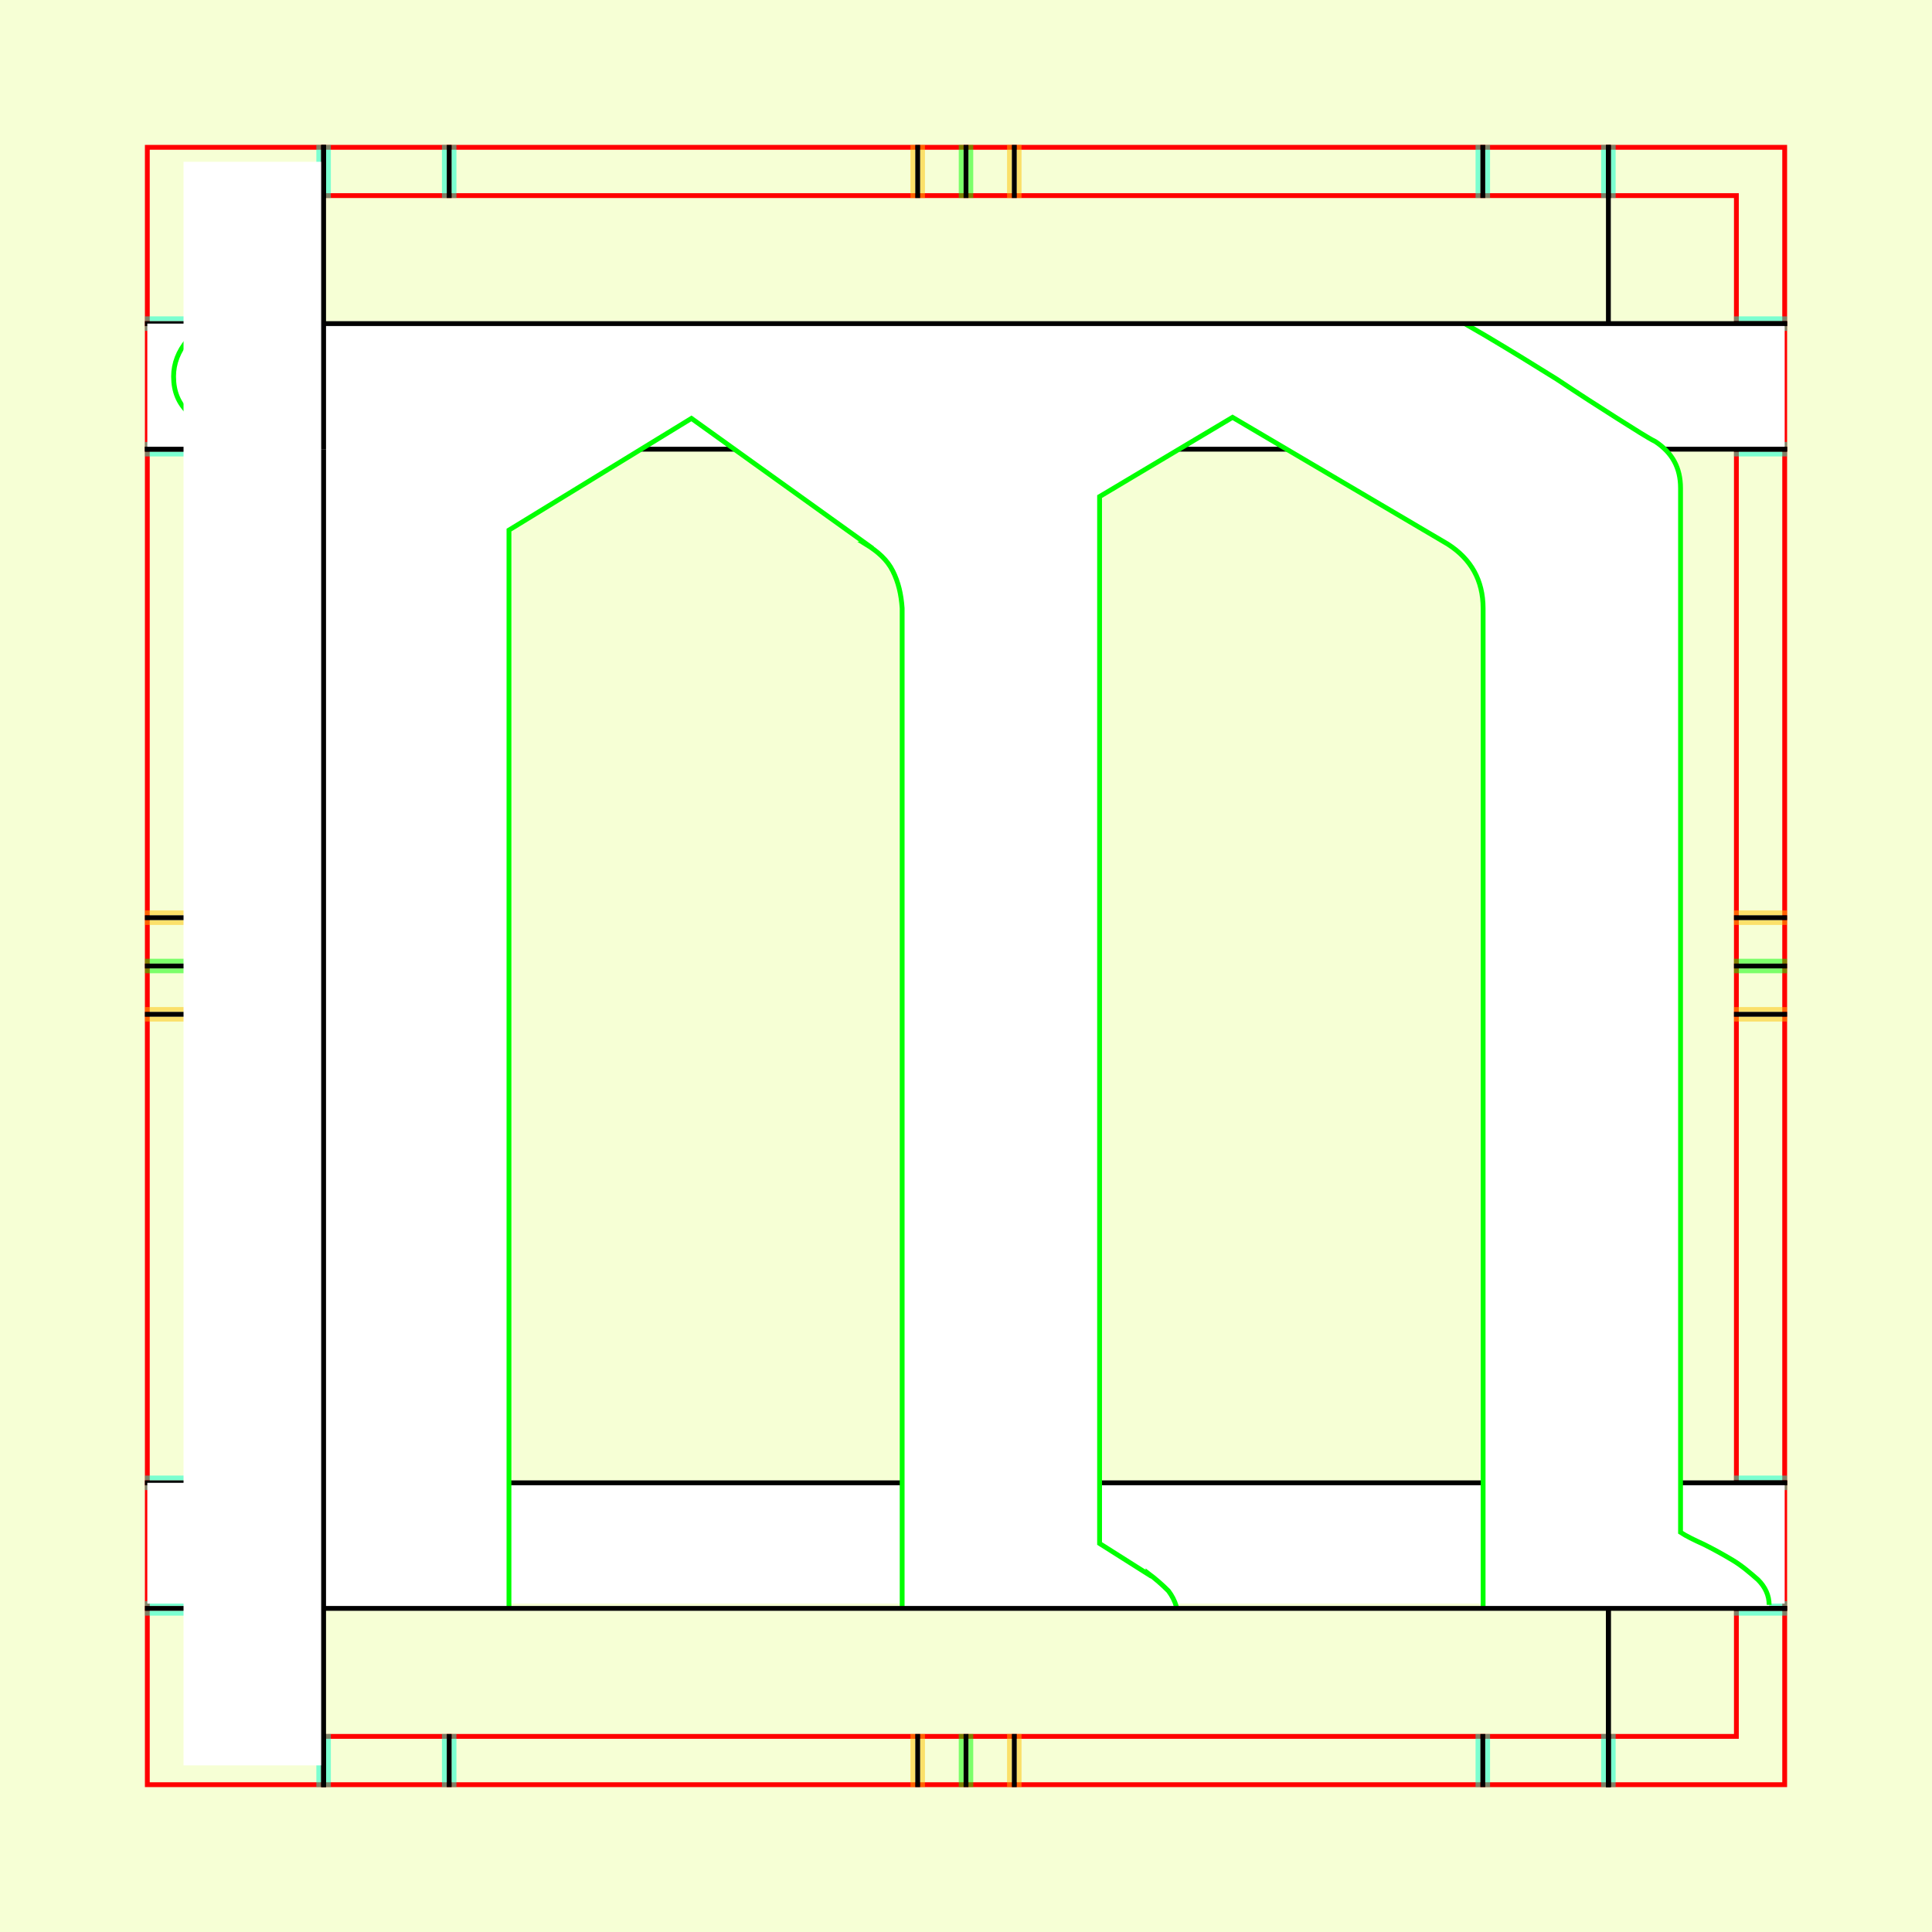
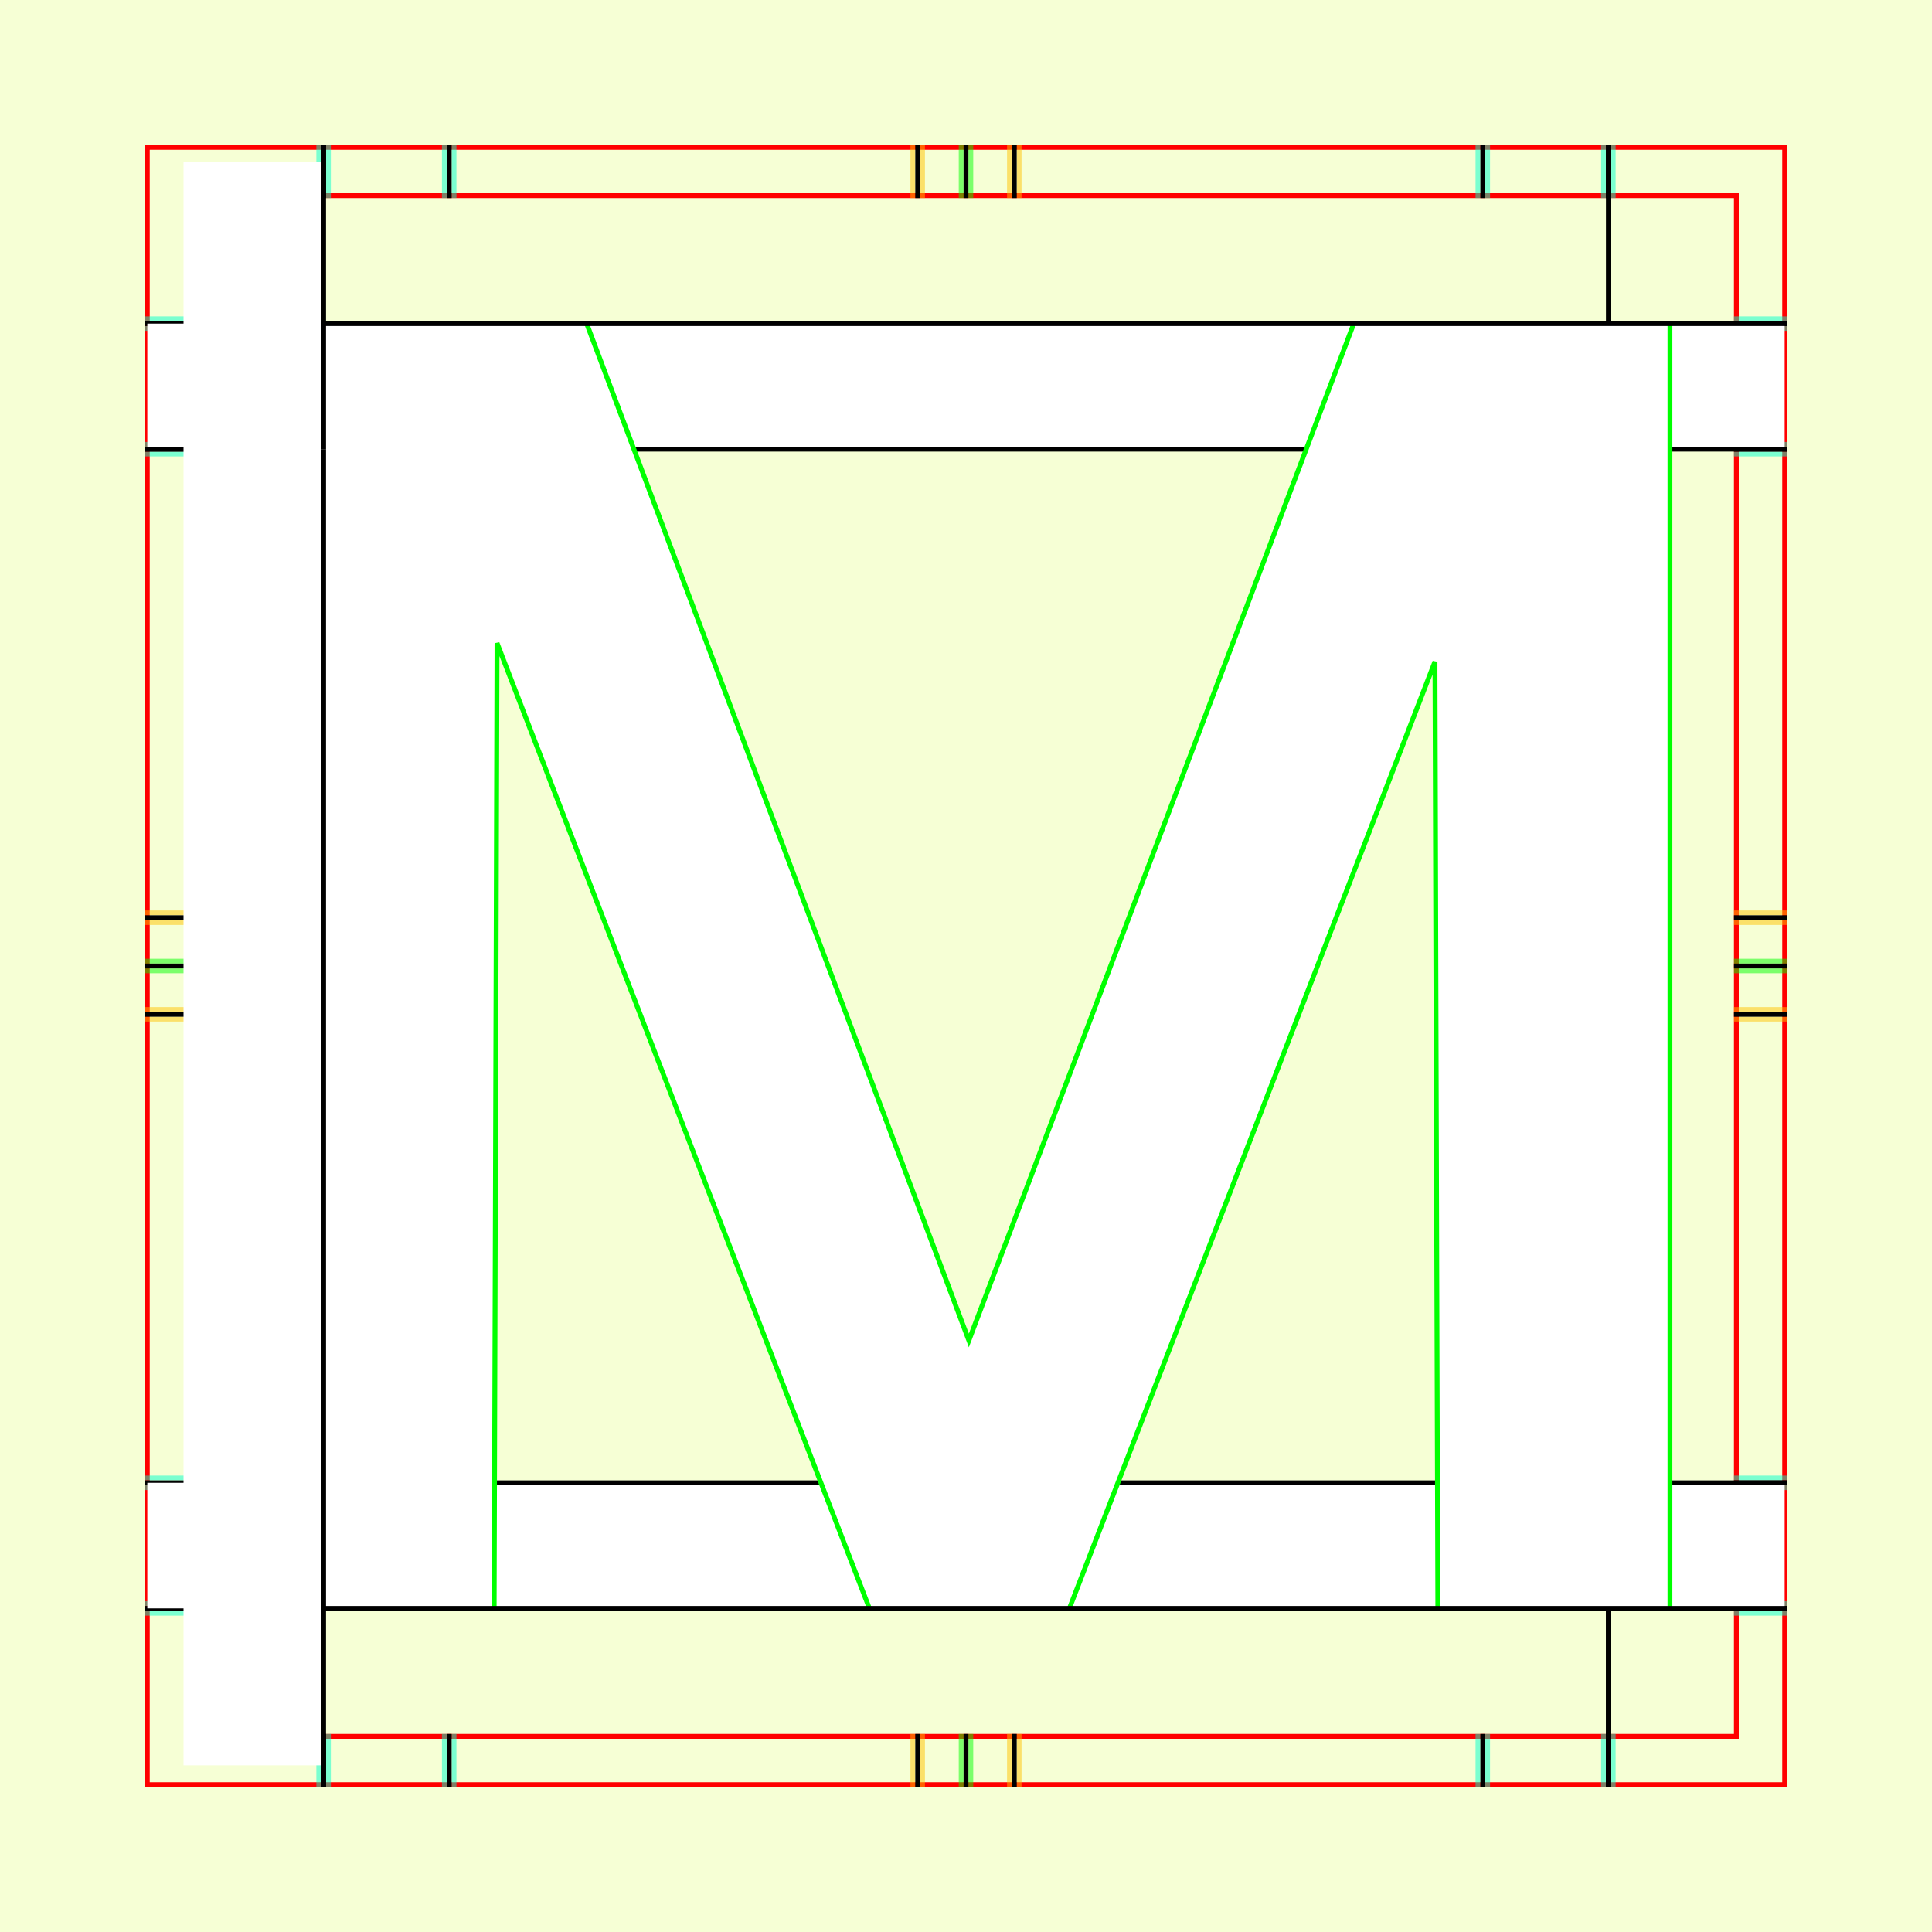
<svg xmlns="http://www.w3.org/2000/svg" style="display:inline" version="1.1" id="svg2902" height="400" width="400">
  <defs id="defs2904">
    <clipPath clipPathUnits="userSpaceOnUse" id="clipPath5174">
      <path id="path5176" style="opacity:0.5;fill:#00ff00;stroke:#00ff00;stroke-width:1px;stroke-linecap:square;display:inline" d="m 436.27,600.114 -232.095,134 -169.5,-293.583 232.095,-134 z" />
    </clipPath>
    <clipPath clipPathUnits="userSpaceOnUse" id="clipPath5174-5">
      <path id="path5176-9" style="opacity:0.5;fill:#00ff00;stroke:#00ff00;stroke-width:1px;stroke-linecap:square;display:inline" d="m 436.27,600.114 -232.095,134 -169.5,-293.583 232.095,-134 z" />
    </clipPath>
    <clipPath clipPathUnits="userSpaceOnUse" id="clipPath3238">
      <path d="m 461.27,643.416 -232.095,134 -169.5,-293.583 232.095,-134 z" style="opacity:0.5;fill:#00ff00;stroke:#00ff00;stroke-width:1px;stroke-linecap:square;display:inline" id="path3240" />
    </clipPath>
  </defs>
  <g id="bg">
    <path style="fill:#f6ffd5" d="M 400,0 400,400 0,400 0,0 z" id="bgrect" />
  </g>
  
tmp/TMP.change:<g id="XX_referenz" style="display:inline">
    <path id="innerframe" style="fill:none;stroke:#ff0000;stroke-width:1" d="m 40.5,40.5 319,0 0,319 -319,0 0,-319 z" />
    <path id="outerframe" style="fill:none;stroke:#ff0000;stroke-width:1" d="m 30.5,30.5 339,0 0,339 -339,0 0,-339 z" />
    <path style="opacity:0.5;fill:none;stroke:#ffc200;stroke-width:1px;stroke-linecap:square" d="m 189,30.5 0,10" id="ref-S-top-1" />
    <path style="opacity:0.5;fill:none;stroke:#ffc200;stroke-width:1px;stroke-linecap:square" d="m 191,30.5 0,10" id="ref-S-top-2" />
    <path style="opacity:0.5;fill:none;stroke:#ffc200;stroke-width:1px;stroke-linecap:square" d="m 209,30.5 0,10" id="ref-S-top-3" />
    <path style="opacity:0.5;fill:none;stroke:#ffc200;stroke-width:1px;stroke-linecap:square" d="m 211,30.5 0,10" id="ref-S-top-4" />
    <path style="opacity:0.5;fill:none;stroke:#00ff00;stroke-width:1px;stroke-linecap:square" d="m 199,30.5 0,10" id="ref-I-top-1" />
    <path style="opacity:0.5;fill:none;stroke:#00ff00;stroke-width:1px;stroke-linecap:square" d="m 201,30.5 0,10" id="ref-I-top-2" />
    <path style="opacity:0.5;fill:none;stroke:#00ffcc;stroke-width:1px;stroke-linecap:square" d="m 66,30.5 0,10" id="ref-C-top-1" />
    <path style="opacity:0.5;fill:none;stroke:#00ffcc;stroke-width:1px;stroke-linecap:square" d="m 68,30.5 0,10" id="ref-C-top-2" />
    <path style="opacity:0.5;fill:none;stroke:#00ffcc;stroke-width:1px;stroke-linecap:square" d="m 92,30.5 0,10" id="ref-C-top-3" />
    <path style="opacity:0.5;fill:none;stroke:#00ffcc;stroke-width:1px;stroke-linecap:square" d="m 94,30.5 0,10" id="ref-C-top-4" />
    <path style="opacity:0.5;fill:none;stroke:#00ffcc;stroke-width:1px;stroke-linecap:square" d="m 306,30.5 0,10" id="ref-C-top-5" />
    <path style="opacity:0.5;fill:none;stroke:#00ffcc;stroke-width:1px;stroke-linecap:square" d="m 308,30.5 0,10" id="ref-C-top-6" />
    <path style="opacity:0.5;fill:none;stroke:#00ffcc;stroke-width:1px;stroke-linecap:square" d="m 332,30.5 0,10" id="ref-C-top-7" />
    <path style="opacity:0.5;fill:none;stroke:#00ffcc;stroke-width:1px;stroke-linecap:square" d="m 334,30.5 0,10" id="ref-C-top-8" />
    <path style="opacity:0.5;fill:none;stroke:#ffc200;stroke-width:1px;stroke-linecap:square" d="m 369.5,189 -10,0" id="ref-S-right-1" />
    <path style="opacity:0.5;fill:none;stroke:#ffc200;stroke-width:1px;stroke-linecap:square" d="m 369.5,191 -10,0" id="ref-S-right-2" />
    <path style="opacity:0.5;fill:none;stroke:#ffc200;stroke-width:1px;stroke-linecap:square" d="m 369.5,209 -10,0" id="ref-S-right-3" />
    <path style="opacity:0.5;fill:none;stroke:#ffc200;stroke-width:1px;stroke-linecap:square" d="m 369.5,211 -10,0" id="ref-S-right-4" />
    <path style="opacity:0.5;fill:none;stroke:#00ff00;stroke-width:1px;stroke-linecap:square" d="m 369.5,199 -10,0" id="ref-I-right-1" />
    <path style="opacity:0.5;fill:none;stroke:#00ff00;stroke-width:1px;stroke-linecap:square" d="m 369.5,201 -10,0" id="ref-I-right-2" />
    <path style="opacity:0.5;fill:none;stroke:#00ffcc;stroke-width:1px;stroke-linecap:square" d="m 369.5,66 -10,0" id="ref-C-right-1" />
    <path style="opacity:0.5;fill:none;stroke:#00ffcc;stroke-width:1px;stroke-linecap:square" d="m 369.5,68 -10,0" id="ref-C-right-2" />
    <path style="opacity:0.5;fill:none;stroke:#00ffcc;stroke-width:1px;stroke-linecap:square" d="m 369.5,92 -10,0" id="ref-C-right-3" />
    <path style="opacity:0.5;fill:none;stroke:#00ffcc;stroke-width:1px;stroke-linecap:square" d="m 369.5,94 -10,0" id="ref-C-right-4" />
    <path style="opacity:0.5;fill:none;stroke:#00ffcc;stroke-width:1px;stroke-linecap:square" d="m 369.5,306 -10,0" id="ref-C-right-5" />
    <path style="opacity:0.5;fill:none;stroke:#00ffcc;stroke-width:1px;stroke-linecap:square" d="m 369.5,308 -10,0" id="ref-C-right-6" />
    <path style="opacity:0.5;fill:none;stroke:#00ffcc;stroke-width:1px;stroke-linecap:square" d="m 369.5,332 -10,0" id="ref-C-right-7" />
    <path style="opacity:0.5;fill:none;stroke:#00ffcc;stroke-width:1px;stroke-linecap:square" d="m 369.5,334 -10,0" id="ref-C-right-8" />
    <path style="opacity:0.5;fill:none;stroke:#ffc200;stroke-width:1px;stroke-linecap:square" d="m 189,369.5 0,-10" id="ref-S-bottom-1" />
    <path style="opacity:0.5;fill:none;stroke:#ffc200;stroke-width:1px;stroke-linecap:square" d="m 191,369.5 0,-10" id="ref-S-bottom-2" />
    <path style="opacity:0.5;fill:none;stroke:#ffc200;stroke-width:1px;stroke-linecap:square" d="m 209,369.5 0,-10" id="ref-S-bottom-3" />
    <path style="opacity:0.5;fill:none;stroke:#ffc200;stroke-width:1px;stroke-linecap:square" d="m 211,369.5 0,-10" id="ref-S-bottom-4" />
    <path style="opacity:0.5;fill:none;stroke:#00ff00;stroke-width:1px;stroke-linecap:square" d="m 199,369.5 0,-10" id="ref-I-bottom-1" />
    <path style="opacity:0.5;fill:none;stroke:#00ff00;stroke-width:1px;stroke-linecap:square" d="m 201,369.5 0,-10" id="ref-I-bottom-2" />
    <path style="opacity:0.5;fill:none;stroke:#00ffcc;stroke-width:1px;stroke-linecap:square" d="m 66,369.5 0,-10" id="ref-C-bottom-1" />
    <path style="opacity:0.5;fill:none;stroke:#00ffcc;stroke-width:1px;stroke-linecap:square" d="m 68,369.5 0,-10" id="ref-C-bottom-2" />
    <path style="opacity:0.5;fill:none;stroke:#00ffcc;stroke-width:1px;stroke-linecap:square" d="m 92,369.5 0,-10" id="ref-C-bottom-3" />
    <path style="opacity:0.5;fill:none;stroke:#00ffcc;stroke-width:1px;stroke-linecap:square" d="m 94,369.5 0,-10" id="ref-C-bottom-4" />
    <path style="opacity:0.5;fill:none;stroke:#00ffcc;stroke-width:1px;stroke-linecap:square" d="m 306,369.5 0,-10" id="ref-C-bottom-5" />
    <path style="opacity:0.5;fill:none;stroke:#00ffcc;stroke-width:1px;stroke-linecap:square" d="m 308,369.5 0,-10" id="ref-C-bottom-6" />
    <path style="opacity:0.5;fill:none;stroke:#00ffcc;stroke-width:1px;stroke-linecap:square" d="m 332,369.5 0,-10" id="ref-C-bottom-7" />
    <path style="opacity:0.5;fill:none;stroke:#00ffcc;stroke-width:1px;stroke-linecap:square" d="m 334,369.5 0,-10" id="ref-C-bottom-8" />
    <path style="opacity:0.5;fill:none;stroke:#ffc200;stroke-width:1px;stroke-linecap:square" d="m 30.5,189 10,0" id="ref-S-left-1" />
    <path style="opacity:0.5;fill:none;stroke:#ffc200;stroke-width:1px;stroke-linecap:square" d="m 30.5,191 10,0" id="ref-S-left-2" />
    <path style="opacity:0.5;fill:none;stroke:#ffc200;stroke-width:1px;stroke-linecap:square" d="m 30.5,209 10,0" id="ref-S-left-3" />
    <path style="opacity:0.5;fill:none;stroke:#ffc200;stroke-width:1px;stroke-linecap:square" d="m 30.5,211 10,0" id="ref-S-left-4" />
    <path style="opacity:0.5;fill:none;stroke:#00ff00;stroke-width:1px;stroke-linecap:square" d="m 40.5,199 -10,0" id="ref-I-left-1" />
    <path style="opacity:0.5;fill:none;stroke:#00ff00;stroke-width:1px;stroke-linecap:square" d="m 40.5,201 -10,0" id="ref-I-left-2" />
    <path style="opacity:0.5;fill:none;stroke:#00ffcc;stroke-width:1px;stroke-linecap:square" d="m 30.5,66 10,0" id="ref-C-left-1" />
    <path style="opacity:0.5;fill:none;stroke:#00ffcc;stroke-width:1px;stroke-linecap:square" d="m 30.5,68 10,0" id="ref-C-left-2" />
    <path style="opacity:0.5;fill:none;stroke:#00ffcc;stroke-width:1px;stroke-linecap:square" d="m 30.5,92 10,0" id="ref-C-left-3" />
    <path style="opacity:0.5;fill:none;stroke:#00ffcc;stroke-width:1px;stroke-linecap:square" d="m 30.5,94 10,0" id="ref-C-left-4" />
    <path style="opacity:0.5;fill:none;stroke:#00ffcc;stroke-width:1px;stroke-linecap:square" d="m 30.5,306 10,0" id="ref-C-left-5" />
    <path style="opacity:0.5;fill:none;stroke:#00ffcc;stroke-width:1px;stroke-linecap:square" d="m 30.5,308 10,0" id="ref-C-left-6" />
    <path style="opacity:0.5;fill:none;stroke:#00ffcc;stroke-width:1px;stroke-linecap:square" d="m 30.5,332 10,0" id="ref-C-left-7" />
    <path style="opacity:0.5;fill:none;stroke:#00ffcc;stroke-width:1px;stroke-linecap:square" d="m 30.5,334 10,0" id="ref-C-left-8" />
    <path style="fill:none;stroke:#000000;stroke-width:1px;stroke-linecap:square" d="m 190,30.5 0,10" id="S-top-1" />
    <path style="fill:none;stroke:#000000;stroke-width:1px;stroke-linecap:square" d="m 210,30.5 0,10" id="S-top-2" />
    <path style="fill:none;stroke:#000000;stroke-width:1px;stroke-linecap:square" d="m 369.5,190 -10,0" id="S-right-1" />
    <path style="fill:none;stroke:#000000;stroke-width:1px;stroke-linecap:square" d="m 369.5,210 -10,0" id="S-right-2" />
    <path style="fill:none;stroke:#000000;stroke-width:1px;stroke-linecap:square" d="m 190,369.5 0,-10" id="S-bottom-1" />
    <path style="fill:none;stroke:#000000;stroke-width:1px;stroke-linecap:square" d="m 210,369.5 0,-10" id="S-bottom-2" />
    <path style="fill:none;stroke:#000000;stroke-width:1px;stroke-linecap:square" d="m 30.5,190 10,0" id="S-left-1" />
    <path style="fill:none;stroke:#000000;stroke-width:1px;stroke-linecap:square" d="m 30.5,210 10,0" id="S-left-2" />
    <path style="fill:none;stroke:#000000;stroke-width:1px;stroke-linecap:square" d="m 200,30.5 0,10" id="I-top-1" />
    <path style="fill:none;stroke:#000000;stroke-width:1px;stroke-linecap:square" d="m 369.5,200 -10,0" id="I-right-1" />
    <path style="fill:none;stroke:#000000;stroke-width:1px;stroke-linecap:square" d="m 200,369.5 0,-10" id="I-bottom-1" />
    <path style="fill:none;stroke:#000000;stroke-width:1px;stroke-linecap:square" d="m 40.5,200 -10,0" id="I-left-1" />
    <path style="fill:none;stroke:#000000;stroke-width:1px;stroke-linecap:square" d="m 67,30.5 0,10" id="C-top-1" />
    <path style="fill:none;stroke:#000000;stroke-width:1px;stroke-linecap:square" d="m 93,30.5 0,10" id="C-top-2" />
    <path style="fill:none;stroke:#000000;stroke-width:1px;stroke-linecap:square" d="m 307,30.5 0,10" id="C-top-3" />
    <path style="fill:none;stroke:#000000;stroke-width:1px;stroke-linecap:square" d="m 333,30.5 0,10" id="C-top-4" />
    <path style="fill:none;stroke:#000000;stroke-width:1px;stroke-linecap:square" d="m 369.5,67 -10,0" id="C-right-1" />
    <path style="fill:none;stroke:#000000;stroke-width:1px;stroke-linecap:square" d="m 369.5,93 -10,0" id="C-right-2" />
    <path style="fill:none;stroke:#000000;stroke-width:1px;stroke-linecap:square" d="m 369.5,307 -10,0" id="C-right-3" />
    <path style="fill:none;stroke:#000000;stroke-width:1px;stroke-linecap:square" d="m 369.5,333 -10,0" id="C-right-4" />
    <path style="fill:none;stroke:#000000;stroke-width:1px;stroke-linecap:square" d="m 67,369.5 0,-10" id="C-bottom-1" />
    <path style="fill:none;stroke:#000000;stroke-width:1px;stroke-linecap:square" d="m 93,369.5 0,-10" id="C-bottom-2" />
    <path style="fill:none;stroke:#000000;stroke-width:1px;stroke-linecap:square" d="m 307,369.5 0,-10" id="C-bottom-3" />
    <path style="fill:none;stroke:#000000;stroke-width:1px;stroke-linecap:square" d="m 333,369.5 0,-10" id="C-bottom-4" />
    <path style="fill:none;stroke:#000000;stroke-width:1px;stroke-linecap:square" d="m 30.5,67 10,0" id="C-left-1" />
    <path style="fill:none;stroke:#000000;stroke-width:1px;stroke-linecap:square" d="m 30.5,93 10,0" id="C-left-2" />
    <path style="fill:none;stroke:#000000;stroke-width:1px;stroke-linecap:square" d="m 30.5,307 10,0" id="C-left-3" />
    <path style="fill:none;stroke:#000000;stroke-width:1px;stroke-linecap:square" d="m 30.5,333 10,0" id="C-left-4" />
  </g>
  
tmp/TMP.change:<g id="g3149" zpos="-300" style="display:inline">
    <path style="fill:none;stroke:#000000;stroke-width:1px;stroke-linecap:square;display:inline" d="m 333,93.5 0,10 0,256 0,10" id="C-top-4-6" />
-     <path id="path3147" d="m 30.5,307 0,25 339,0 0,-25 z" style="fill:#ffffff;stroke:none;display:inline" />
+     <path id="path3147" d="m 30.5,307 0,26 339,0 0,-26 z" style="fill:#ffffff;stroke:none;display:inline" />
    <path style="fill:#ffffff;stroke:none;display:inline" d="m 30.5,67 0,26 339,0 0,-26 z" id="path3118" />
    <path style="fill:none;stroke:#000000;stroke-width:1px;stroke-linecap:square;display:inline" d="m 369.5,307 -10,0 -285,0 -10,0" id="C-right-3-7" />
    <path style="fill:none;stroke:#000000;stroke-width:1px;stroke-linecap:square;display:inline" d="m 30.5,93 10,0 319,0 10,0" id="C-left-2-6" />
  </g>
  
tmp/TMP.master:<g zpos="-200" style="display:none" id="g3125">
-     <path style="fill:#ffffff;stroke:none" d="m 92.812,67 0,264.125 c 0,0.648 0.037,1.263 0.062,1.875 l 29.156,0 c 0.041,-0.739 0.062,-1.491 0.062,-2.281 l 0,-212.781 60.5,100.469 c 4.746,8.108 9.483,12.062 14.625,12.062 4.944,0 9.89,-4.163 15.031,-12.469 l 61.719,-100.469 0,212.188 c 0,1.149 0.051,2.233 0.125,3.281 l 29,0 c 0.076,-1.048 0.125,-2.132 0.125,-3.281 L 303.219,67 270.125,67 196.438,186.344 125.656,67 92.812,67 z" id="path3136" />
-     <path style="fill:none;stroke:#00ff00;stroke-width:1px;display:inline" d="m 92.812,67 0,269.125 m 210.406,-1.406 0,-267.719 M 270.125,67 196.438,186.344 125.656,67 m -3.562,268.719 0,-217.781 60.5,100.469 c 4.746,8.108 9.483,12.062 14.625,12.062 4.944,0 9.89,-4.163 15.031,-12.469 l 61.719,-100.469 0,217.188" id="path3136-6" />
+     <path style="fill:#ffffff;stroke:none" d="m 112.812,67 0,264.125 c 0,0.648 0.037,1.263 0.062,1.875 l 29.156,0 c 0.041,-0.739 0.062,-1.491 0.062,-2.281 l 0,-212.781 60.5,100.469 c 4.746,8.108 9.483,12.062 14.625,12.062 4.944,0 9.89,-4.163 15.031,-12.469 l 61.719,-100.469 0,212.188 c 0,1.149 0.051,2.233 0.125,3.281 l 29,0 c 0.076,-1.048 0.125,-2.132 0.125,-3.281 L 323.219,67 290.125,67 216.438,186.344 145.656,67 112.812,67 z" id="path3136" />
+     <path style="fill:none;stroke:#00ff00;stroke-width:1px;display:inline" d="m 112.812,67 0,269.125 m 210.406,-1.406 0,-267.719 M 290.125,67 216.438,186.344 145.656,67 m -3.562,268.719 0,-217.781 60.5,100.469 c 4.746,8.108 9.483,12.062 14.625,12.062 4.944,0 9.89,-4.163 15.031,-12.469 l 61.719,-100.469 0,217.188" id="path3136-6" />
  </g>
+ 
+ 
  
+ tmp/TMP.master:
+ tmp/TMP.master:
tmp/TMP.master:<g zpos="-200" style="display:none" id="g3141">
    <path style="fill:#ffffff;stroke:none" d="m 104.469,67 1.125,266 37.312,0 0.406,-229 37.25,53.062 0,6.5 c 0,7.29 0.41,7.697 1.625,10.938 1.215,3.24 4.854,7.692 8.094,9.312 1.62,1.215 4.853,2.408 7.688,2.812 4.05,0.405 8.918,-0.789 12.562,-3.219 2.025,-1.215 4.848,-4.475 6.062,-6.5 2.43,-3.645 2.844,-6.46 2.844,-13.75 l 0,-6.094 37.25,-53.062 0.781,229 37.719,0 0.375,-266 -60.781,0 -35.375,48.969 -34.5,-48.969 -60.438,0 z" id="path3152" />
    <path style="fill:none;stroke:#00ff00;stroke-width:1px;display:inline" d="m 104.469,67 1.125,266 m 37.312,0 0.406,-229 37.25,53.062 0,6.5 c 0,7.29 0.41,7.697 1.625,10.938 1.215,3.24 4.854,7.692 8.094,9.312 1.62,1.215 4.853,2.408 7.688,2.812 4.05,0.405 8.918,-0.789 12.562,-3.219 2.025,-1.215 4.848,-4.475 6.062,-6.5 2.43,-3.645 2.844,-6.46 2.844,-13.75 l 0,-6.094 37.25,-53.062 0.781,229 m 37.719,0 0.375,-266 m -60.781,0 -35.375,48.969 L 164.906,67" id="path3152-5" />
  </g>
+ 
+ 
  
+ tmp/TMP.master:
+ tmp/TMP.master:
tmp/TMP.master:<g zpos="-200" style="display:none" id="g3157">
    <path style="fill:#ffffff;stroke:none" d="M 97.438,67 C 90.398,74.836 86.003,85.505 84.219,99.031 l -32.375,229.938 c -0.164,1.425 -0.267,2.754 -0.312,4.031 l 58.688,0 c 0.5,-2.734 0.929,-5.608 1.281,-8.656 L 128.188,185.531 169.594,333 l 62.375,0 38.062,-150.844 L 291.562,333 l 55.062,0 c -0.056,-1.042 -0.121,-2.093 -0.219,-3.188 L 315.031,99.031 C 313.305,85.687 309.136,75.025 302.5,67 l -49.031,0 c -5.945,6.059 -10.542,14.355 -13.781,24.875 L 198.094,233.188 159.562,91.875 C 156.658,81.334 152.735,73.051 147.812,67 l -50.375,0 z" id="path3168" />
    <path style="fill:none;stroke:#00ff00;display:inline" d="M 97.438,67 C 90.398,74.836 86.003,85.505 84.219,99.031 L 51.531,333 m 58.688,0 L 128.188,185.531 169.594,333 m 62.375,0 38.062,-150.844 L 291.562,333 m 55.062,0 C 346.569,331.958 315.031,99.031 315.031,99.031 313.305,85.687 309.136,75.025 302.5,67 m -49.031,0 c -5.945,6.059 -10.542,14.355 -13.781,24.875 L 198.094,233.188 159.562,91.875 C 156.658,81.334 152.735,73.051 147.812,67" id="path3168-6" />
  </g>
+ 
+ 
  
- tmp/TMP.master:<g zpos="-200" style="display:none" id="g3173">
+ tmp/TMP.master:
+ tmp/TMP.master:
+ tmp/TMP.master:<g zpos="-200" style="display:inline" id="g3173">
    <path style="fill:#ffffff;stroke:none" d="m 54.25,67 0,266 48.062,0 0,-199.656 1.188,-0.375 L 180,333 221.406,333 296.5,136.906 l 1.188,0.219 0,195.875 48.062,0 0,-266 -65.438,0 -79.125,210.531 -1.188,0 L 121.438,67 54.25,67 z" id="path3184" />
    <path style="fill:none;stroke:#00ff00;stroke-width:1px;display:inline" d="m 54.25,67 0,266 m 48.062,0 0.594,-199.844 L 180,333 m 41.406,0 75.688,-196 0.594,196 m 48.062,0 0,-266 M 280.281,67 200.594,277.531 121.469,67" id="path3184-9" />
  </g>
+ 
+ 
  
+ tmp/TMP.master:
+ tmp/TMP.master:
tmp/TMP.master:<g zpos="-200" style="display:none" id="g3189">
-     <path style="fill:#ffffff;stroke:none" d="m 63.531,67 0,266 64.688,0 0,-255.656 39.062,22.25 0,233.406 64.688,0 0,-255.656 39.469,22.25 0,233.406 64.688,0 0,-266 -272.594,0 z" id="path3200" />
-     <path style="fill:none;stroke:#00ff00;stroke-width:1px;display:inline" d="m 63.531,67 0,266 m 64.688,0 0,-255.656 39.062,22.25 0,233.406 m 64.688,0 0,-255.656 39.469,22.25 0,233.406 m 64.688,0 0,-266" id="path3200-2" />
+     <path style="fill:#ffffff;stroke:none" d="m 63.531,67 0,266 64.688,0 0,-235.656 39.062,22.25 0,213.406 64.688,0 0,-235.656 39.469,22.25 0,213.406 64.688,0 0,-266 z" id="path3200" />
+     <path style="fill:none;stroke:#00ff00;stroke-width:1px;display:inline" d="m 63.531,67 0,266 m 64.688,0 0,-235.656 39.062,22.25 0,213.406 m 64.688,0 0,-235.656 39.469,22.25 0,213.406 m 64.688,0 0,-266" id="path3200-2" />
  </g>
+ 
+ 
  
+ tmp/TMP.master:
+ tmp/TMP.master:
tmp/TMP.master:<g zpos="-200" style="display:none" id="g3205">
-     <path style="fill:#ffffff;stroke:none;display:inline" d="m 111.062,67 c -3.093,2.818 -5.905,6.163 -8.406,10.094 -8.948,14.487 -13.188,30.238 -13.188,47.281 -0.426,5.965 0.409,12.799 1.688,20.469 -9.374,0 24.312,7.656 24.312,7.656 L 149.125,79.219 C 151.286,74.537 152.514,70.464 152.844,67 l -41.781,0 z" id="path3372" />
-     <path style="fill:#ffffff;stroke:none" d="m 77.938,67 c -11.339,12.259 -17.031,25.146 -17.031,39.062 -0.426,9.8 2.555,18.748 8.094,26.844 5.113,8.096 12.782,11.938 22.156,11.938 -1.278,-7.67 -2.114,-14.504 -1.688,-20.469 0,-17.043 4.24,-32.794 13.188,-47.281 2.501,-3.93 5.313,-7.276 8.406,-10.094 l -33.125,0 z m 74.906,0 c -0.33,3.464 -1.558,7.537 -3.719,12.219 L 81.781,225.781 32.312,333 l 26.719,0 c 1.016,-1.853 2.04,-3.752 3.156,-5.812 l 14.5,-29.375 c 4.261,-9.374 9.776,-22.184 16.594,-38.375 l 18.75,-45.156 23.438,-54.531 26.438,-62.219 0,12.375 c 0,5.965 0.406,10.225 0.406,12.781 0,16.617 -0.835,42.186 -1.688,77.125 -1.278,34.939 -1.719,59.638 -1.719,74.125 0,23.861 1.299,40.91 4.281,51.562 0.785,2.914 1.783,5.396 3.031,7.5 l 26.938,0 c 10.23,-28.874 25.224,-65.4 45,-108.906 21.304,-46.87 40.917,-83.091 58.812,-108.656 -11.93,46.017 -21.316,85.22 -27.281,116.75 -5.965,31.956 -8.938,62.191 -8.938,90.312 0,3.705 0.091,7.207 0.25,10.5 l 35.156,0 C 296.566,295.72 303.375,243.694 317,177.219 326.779,128.02 335.664,91.375 343.375,67 l -39.656,0 c -15.237,23.443 -34.094,55.875 -56.594,97.875 -25.565,47.722 -44.757,89.45 -56.688,126.094 0,-9.8 1.287,-32.354 3.844,-67.719 2.557,-34.939 4.25,-62.653 4.25,-83.531 0,-32.524 -2.8,-56.598 -8.188,-72.719 l -37.5,0 z" id="path3216" />
-     <path style="fill:none;stroke:#00ff00;display:inline" d="m 77.938,67 c -11.339,12.259 -17.031,25.146 -17.031,39.062 -0.426,9.8 2.555,18.748 8.094,26.844 5.113,8.096 12.782,11.938 22.156,11.938 -1.278,-7.67 -2.114,-14.504 -1.688,-20.469 0,-17.043 4.24,-32.794 13.188,-47.281 2.501,-3.93 5.313,-7.276 8.406,-10.094 M 59.031,333 c 1.016,-1.853 2.04,-3.752 3.156,-5.812 l 14.5,-29.375 c 4.261,-9.374 9.776,-22.184 16.594,-38.375 l 18.75,-45.156 23.438,-54.531 26.438,-62.219 0,12.375 c 0,5.965 0.406,10.225 0.406,12.781 0,16.617 -0.835,42.186 -1.688,77.125 -1.278,34.939 -1.719,59.638 -1.719,74.125 0,23.861 1.299,40.91 4.281,51.562 0.785,2.914 1.783,5.396 3.031,7.5 m 26.938,0 c 10.23,-28.874 25.224,-65.4 45,-108.906 21.304,-46.87 40.917,-83.091 58.812,-108.656 -11.93,46.017 -21.316,85.22 -27.281,116.75 -5.965,31.956 -8.938,62.191 -8.938,90.312 0,3.705 0.091,7.207 0.25,10.5 m 35.156,0 C 296.566,295.72 303.375,243.694 317,177.219 326.779,128.02 335.664,91.375 343.375,67 m -39.656,0 c -15.237,23.443 -34.094,55.875 -56.594,97.875 -25.565,47.722 -44.757,89.45 -56.688,126.094 0,-9.8 1.287,-32.354 3.844,-67.719 2.557,-34.939 4.25,-62.653 4.25,-83.531 0,-32.524 -2.8,-56.598 -8.188,-72.719 m -37.5,0 c -0.33,3.464 -1.558,7.537 -3.719,12.219 L 81.781,225.781 32.312,333" id="path3216-0" />
+     <path style="fill:#ffffff;stroke:none" d="m 97.15,67 c -10.86,12.259 -16.312,25.146 -16.312,39.062 -0.408,9.8 2.447,18.748 7.752,26.844 4.897,8.096 12.242,11.938 21.22,11.938 -1.224,-7.67 -2.024,-14.504 -1.616,-20.469 0,-17.043 4.061,-32.794 12.63,-47.281 2.395,-3.93 5.089,-7.276 8.051,-10.094 l -31.726,0 z m 71.742,0 c -0.316,3.464 -1.492,7.537 -3.562,12.219 L 100.831,225.781 53.452,333 l 25.59,0 c 0.973,-1.853 1.954,-3.752 3.023,-5.812 l 13.888,-29.375 c 4.081,-9.374 9.363,-22.184 15.893,-38.375 l 17.958,-45.156 22.447,-54.531 25.321,-62.219 0,12.375 c 0,5.965 0.389,10.225 0.389,12.781 0,16.617 -0.8,42.186 -1.616,77.125 -1.224,34.939 -1.646,59.638 -1.646,74.125 0,23.861 1.244,40.91 4.1,51.562 0.751,2.914 1.707,5.396 2.903,7.5 l 25.8,0 c 9.798,-28.874 24.159,-65.4 43.099,-108.906 20.404,-46.87 39.188,-83.091 56.328,-108.656 -11.426,46.017 -20.416,85.22 -26.129,116.75 -5.713,31.956 -8.56,62.191 -8.56,90.312 0,3.705 0.087,7.207 0.239,10.5 l 33.671,0 c 0.392,-37.28 6.914,-89.306 19.963,-155.781 C 335.48,128.02 343.99,91.375 351.375,67 l -37.981,0 c -14.594,23.443 -32.654,55.875 -54.203,97.875 -24.485,47.722 -42.866,89.45 -54.293,126.094 0,-9.8 1.233,-32.354 3.681,-67.719 2.449,-34.939 4.07,-62.653 4.07,-83.531 0,-32.524 -2.681,-56.598 -7.842,-72.719 l -35.916,0 z" id="path3216" />
+     <path style="fill:none;stroke:#00ff00;stroke-width:1;display:inline" d="m 97.15,67 c -10.86,12.259 -16.312,25.146 -16.312,39.062 -0.408,9.8 2.447,18.748 7.752,26.844 4.897,8.096 12.242,11.938 21.22,11.938 -1.224,-7.67 -2.024,-14.504 -1.616,-20.469 0,-17.043 4.061,-32.794 12.63,-47.281 2.395,-3.93 5.089,-7.276 8.051,-10.094 M 79.042,333 c 0.973,-1.853 1.954,-3.752 3.023,-5.812 l 13.888,-29.375 c 4.081,-9.374 9.363,-22.184 15.893,-38.375 l 17.958,-45.156 22.447,-54.531 25.321,-62.219 0,12.375 c 0,5.965 0.389,10.225 0.389,12.781 0,16.617 -0.8,42.186 -1.616,77.125 -1.224,34.939 -1.646,59.638 -1.646,74.125 0,23.861 1.244,40.91 4.1,51.562 0.751,2.914 1.707,5.396 2.903,7.5 m 25.8,0 c 9.798,-28.874 24.159,-65.4 43.099,-108.906 20.404,-46.87 39.188,-83.091 56.328,-108.656 -11.426,46.017 -20.416,85.22 -26.129,116.75 -5.713,31.956 -8.56,62.191 -8.56,90.312 0,3.705 0.087,7.207 0.239,10.5 m 33.671,0 c 0.392,-37.28 6.914,-89.306 19.963,-155.781 C 335.48,128.02 343.99,91.375 351.375,67 m -37.981,0 c -14.594,23.443 -32.654,55.875 -54.203,97.875 -24.485,47.722 -42.866,89.45 -54.293,126.094 0,-9.8 1.233,-32.354 3.681,-67.719 2.449,-34.939 4.07,-62.653 4.07,-83.531 0,-32.524 -2.681,-56.598 -7.842,-72.719 m -35.916,0 c -0.316,3.464 -1.492,7.537 -3.562,12.219 L 100.831,225.781 53.452,333" id="path3216-0" />
  </g>
+ 
+ 
  
- tmp/TMP.master:<g zpos="-200" style="display:inline" id="g3221">
-     <path style="fill:#ffffff;stroke:none" d="m 42.25,67 c -1.239,1.064 -2.383,2.178 -3.406,3.406 -1.928,2.314 -2.906,4.832 -2.906,7.531 0,3.085 0.967,5.598 3.281,7.719 2.314,2.314 4.816,4.233 8.094,5.969 3.085,1.735 6.191,3.281 9.469,4.438 3.085,1.35 5.572,2.51 7.5,3.281 l 0,233.656 41.094,0 0,-223.25 37.781,-23.125 36.281,26.031 -0.188,0 c 2.507,1.543 4.437,3.249 5.594,5.562 1.157,2.314 1.745,4.826 1.938,7.719 l 0,207.062 56.875,0 c -0.292,-1.301 -0.922,-2.521 -1.75,-3.625 -1.35,-1.35 -2.676,-2.499 -4.219,-3.656 l 0,0.188 -10.031,-6.344 0,-216.75 27.531,-16.406 44.562,26.25 c 4.821,3.085 7.312,7.496 7.312,13.281 l 0,207.062 59.156,0 c 0.03,-0.256 0.062,-0.5 0.062,-0.719 0,-1.928 -0.77,-3.676 -2.312,-5.219 -1.543,-1.35 -3.29,-2.874 -5.219,-4.031 -1.928,-1.157 -4.04,-2.317 -5.969,-3.281 -2.121,-0.964 -3.687,-1.729 -4.844,-2.5 l 0,-216.188 c 0,-4.242 -1.717,-7.311 -5.188,-9.625 -1.543,-0.771 -4.242,-2.499 -7.906,-4.812 -3.664,-2.314 -7.903,-5.04 -12.531,-8.125 -4.628,-2.892 -9.637,-5.977 -14.844,-9.062 C 305.994,68.595 304.649,67.812 303.25,67 l -59.75,0 -30.906,18.062 -26,-18.062 -54.781,0 c -3.574,2.162 -6.902,4.317 -10.062,6.312 -3.857,2.314 -7.139,4.415 -10.031,6.344 -3.085,1.928 -5.187,3.104 -6.344,3.875 L 104.781,78.5 c -0.386,-2.7 -1.743,-5.186 -4.25,-7.5 -1.515,-1.399 -3.178,-2.739 -4.969,-4 L 42.25,67 z" id="path3232" />
-     <path style="fill:none;stroke:#00ff00" d="m 42.25,67 c -1.239,1.064 -2.383,2.178 -3.406,3.406 -1.928,2.314 -2.906,4.832 -2.906,7.531 0,3.085 0.967,5.598 3.281,7.719 2.314,2.314 4.816,4.233 8.094,5.969 3.085,1.735 6.191,3.281 9.469,4.438 3.085,1.35 5.572,2.51 7.5,3.281 l 0,233.656 m 41.094,-0.094 0,-223.156 37.781,-23.125 36.281,26.031 -0.188,0 c 2.507,1.543 4.437,3.249 5.594,5.562 1.157,2.314 1.745,4.826 1.938,7.719 l 0,206.781 m 56.75,-0.156 c -0.325,-1.138 -0.891,-2.208 -1.625,-3.188 -1.35,-1.35 -2.676,-2.499 -4.219,-3.656 l 0,0.188 -10.031,-6.344 0,-216.75 27.531,-16.406 44.562,26.25 c 4.821,3.085 7.312,7.496 7.312,13.281 l 0,206.5 m 59.219,-0.156 c 0,-1.928 -0.77,-3.676 -2.312,-5.219 -1.543,-1.35 -3.29,-2.874 -5.219,-4.031 -1.928,-1.157 -4.04,-2.317 -5.969,-3.281 -2.121,-0.964 -3.687,-1.729 -4.844,-2.5 l 0,-216.188 c 0,-4.242 -1.717,-7.311 -5.188,-9.625 -1.543,-0.771 -4.242,-2.499 -7.906,-4.812 -3.664,-2.314 -7.903,-5.04 -12.531,-8.125 -4.628,-2.892 -9.637,-5.977 -14.844,-9.062 C 305.994,68.595 304.649,67.812 303.25,67 m 3.812,266 0,-0.562 m -63.531,0.125 c 0.041,0.145 0.092,0.291 0.125,0.438 m -138.281,-0.094 0,0.094 m 81.406,0 0,-0.281" id="path3422" />
+ tmp/TMP.master:
+ tmp/TMP.master:
+ tmp/TMP.master:<g zpos="-200" style="display:none" id="g3221">
+     <path style="fill:#ffffff;stroke:none" d="m 41.25,67 c -1.239,1.064 -2.383,2.178 -3.406,3.406 -1.928,2.314 -2.906,4.832 -2.906,7.531 0,3.085 0.967,5.598 3.281,7.719 2.314,2.314 4.816,4.233 8.094,5.969 3.085,1.735 6.191,3.281 9.469,4.438 3.085,1.35 5.572,2.51 7.5,3.281 l 0,233.656 41.094,0 0,-212.25 37.781,-23.125 36.281,26.031 -0.188,0 c 2.507,1.543 4.437,3.249 5.594,5.562 1.157,2.314 1.745,4.826 1.938,7.719 l 0,196.062 56.875,0 c -0.292,-1.301 -0.922,-2.521 -1.75,-3.625 -1.35,-1.35 -2.676,-2.499 -4.219,-3.656 l 0,0.188 -10.031,-6.344 0,-205.75 27.531,-16.406 44.562,26.25 c 4.821,3.085 7.312,7.496 7.312,13.281 l 0,196.062 59.156,0 c 0.03,-0.256 0.062,-0.5 0.062,-0.719 0,-1.928 -0.77,-3.676 -2.312,-5.219 -1.543,-1.35 -3.29,-2.874 -5.219,-4.031 -1.928,-1.157 -4.04,-2.317 -5.969,-3.281 -2.121,-0.964 -3.687,-1.729 -4.844,-2.5 l 0,-216.188 c 0,-4.242 -1.717,-7.311 -5.188,-9.625 -1.543,-0.771 -4.242,-2.499 -7.906,-4.812 -3.664,-2.314 -7.903,-5.04 -12.531,-8.125 -4.628,-2.892 -9.637,-5.977 -14.844,-9.062 C 304.994,68.595 303.649,67.812 302.25,67 l -59.75,0 -30.906,18.062 -26,-18.062 -54.781,0 c -3.574,2.162 -6.902,4.317 -10.062,6.312 -3.857,2.314 -7.139,4.415 -10.031,6.344 -3.085,1.928 -5.187,3.104 -6.344,3.875 L 103.781,78.5 c -0.386,-2.7 -1.743,-5.186 -4.25,-7.5 -1.515,-1.399 -3.178,-2.739 -4.969,-4 z" id="path3232" />
+     <path style="fill:none;stroke:#00ff00" d="m 41.25,67 c -1.239,1.064 -2.383,2.178 -3.406,3.406 -1.928,2.314 -2.906,4.832 -2.906,7.531 0,3.085 0.967,5.598 3.281,7.719 2.314,2.314 4.816,4.233 8.094,5.969 3.085,1.735 6.191,3.281 9.469,4.438 3.085,1.35 5.572,2.51 7.5,3.281 l 0,233.656 m 41.094,-0.094 0,-212.156 37.781,-23.125 36.281,26.031 -0.188,0 c 2.507,1.543 4.437,3.249 5.594,5.562 1.157,2.314 1.745,4.826 1.938,7.719 l 0,195.781 m 56.75,-0.156 c -0.325,-1.138 -0.891,-2.208 -1.625,-3.188 -1.35,-1.35 -2.676,-2.499 -4.219,-3.656 l 0,0.188 -10.031,-6.344 0,-205.75 27.531,-16.406 44.562,26.25 c 4.821,3.085 7.312,7.496 7.312,13.281 l 0,195.5 m 59.219,-0.156 c 0,-1.928 -0.77,-3.676 -2.312,-5.219 -1.543,-1.35 -3.29,-2.874 -5.219,-4.031 -1.928,-1.157 -4.04,-2.317 -5.969,-3.281 -2.121,-0.964 -3.687,-1.729 -4.844,-2.5 l 0,-216.188 c 0,-4.242 -1.717,-7.311 -5.188,-9.625 -1.543,-0.771 -4.242,-2.499 -7.906,-4.812 -3.664,-2.314 -7.903,-5.04 -12.531,-8.125 -4.628,-2.892 -9.637,-5.977 -14.844,-9.062 C 304.994,68.595 303.649,67.812 302.25,67 m 3.812,266 0,-0.562 m -63.531,0.125 c 0.041,0.145 0.092,0.291 0.125,0.438 m -138.281,-0.094 0,0.094 m 81.406,0 0,-0.281" id="path3422" />
  </g>
+ 
+ 
  
+ tmp/TMP.master:
+ tmp/TMP.master:
tmp/TMP.master:<g zpos="-200" style="display:none" id="g3237">
-     <path style="fill:#ffffff;stroke:none" d="m 38.125,67 0,2.5 c 8.984,0.391 15.43,1.562 19.531,3.125 3.906,1.758 6.656,4.883 8.219,9.375 1.562,4.687 2.344,11.914 2.344,21.875 l 0,180.062 c 0,13.672 -0.781,23.852 -2.344,30.688 -1.562,7.031 -4.305,12.086 -8.406,15.406 C 56.029,331.144 55.026,332.143 54,333 l 42.938,0 c -2.611,-0.902 -4.84,-1.946 -6.656,-3.156 -5.469,-3.32 -8.969,-8.578 -10.531,-16 -1.562,-7.227 -2.26,-18.766 -2.344,-34.781 l 0,-191.781 L 170.75,333 l 15.312,0 82.062,-238.906 0,208.219 c 0,10.156 -0.969,17.383 -2.531,21.875 -1.395,4.185 -4.048,7.118 -7.656,8.812 l 83.156,0 c -3.406,-1.693 -5.729,-4.624 -7.125,-8.812 -1.562,-4.492 -2.156,-11.719 -2.156,-21.875 l 0,-198.438 c 0,-9.961 0.594,-17.188 2.156,-21.875 1.562,-4.492 4.273,-7.617 8.375,-9.375 C 346.25,71.062 352.891,69.891 361.875,69.5 l 0,-2.5 L 269.25,67 206.844,256.031 138.188,67 38.125,67 z" id="path3248" />
-     <path style="fill:none;stroke:#00ff00;display:inline" d="m 38.125,67 0,2.5 c 8.984,0.391 15.43,1.562 19.531,3.125 3.906,1.758 6.656,4.883 8.219,9.375 1.562,4.687 2.344,11.914 2.344,21.875 l 0,180.062 c 0,13.672 -0.781,23.852 -2.344,30.688 -1.562,7.031 -4.305,12.086 -8.406,15.406 C 56.029,331.144 55.026,332.143 54,333 m 42.938,0 c -2.611,-0.902 -4.84,-1.946 -6.656,-3.156 -5.469,-3.32 -8.969,-8.578 -10.531,-16 -1.562,-7.227 -2.26,-18.766 -2.344,-34.781 l 0,-191.781 L 170.75,333 m 15.312,0 82.062,-238.906 0,208.219 c 0,10.156 -0.969,17.383 -2.531,21.875 -1.395,4.185 -4.048,7.118 -7.656,8.812 m 83.156,0 c -3.406,-1.693 -5.729,-4.624 -7.125,-8.812 -1.562,-4.492 -2.156,-11.719 -2.156,-21.875 l 0,-198.438 c 0,-9.961 0.594,-17.188 2.156,-21.875 1.562,-4.492 4.273,-7.617 8.375,-9.375 C 346.25,71.062 352.891,69.891 361.875,69.5 l 0,-2.5 M 269.25,67 206.844,256.031 138.188,67" id="path3248-6" />
+     <path style="fill:#ffffff;stroke:none" d="m 38.125,67 0,2.5 c 8.984,0.391 15.43,1.562 19.531,3.125 3.906,1.758 6.656,4.883 8.219,9.375 1.562,4.687 2.344,11.914 2.344,21.875 l 0,180.062 c 0,13.672 -0.781,23.852 -2.344,30.688 -1.562,7.031 -4.305,12.086 -8.406,15.406 C 56.029,331.144 55.026,332.143 54,333 l 42.938,0 c -2.611,-0.902 -4.84,-1.946 -6.656,-3.156 -5.469,-3.32 -8.969,-8.578 -10.531,-16 -1.562,-7.227 -2.26,-18.766 -2.344,-34.781 l 0,-181.781 L 170.75,333 l 15.312,0 82.062,-238.906 0,208.219 c 0,10.156 -0.969,17.383 -2.531,21.875 -1.395,4.185 -4.048,7.118 -7.656,8.812 l 83.156,0 c -3.406,-1.693 -5.729,-4.624 -7.125,-8.812 -1.562,-4.492 -2.156,-11.719 -2.156,-21.875 l 0,-198.438 c 0,-9.961 0.594,-17.188 2.156,-21.875 1.562,-4.492 4.273,-7.617 8.375,-9.375 C 346.25,71.062 352.891,69.891 361.875,69.5 l 0,-2.5 L 269.25,67 206.844,256.031 138.188,67 z" id="path3248" />
+     <path style="fill:none;stroke:#00ff00;display:inline" d="m 38.125,67 0,2.5 c 8.984,0.391 15.43,1.562 19.531,3.125 3.906,1.758 6.656,4.883 8.219,9.375 1.562,4.687 2.344,11.914 2.344,21.875 l 0,180.062 c 0,13.672 -0.781,23.852 -2.344,30.688 -1.562,7.031 -4.305,12.086 -8.406,15.406 C 56.029,331.144 55.026,332.143 54,333 m 42.938,0 c -2.611,-0.902 -4.84,-1.946 -6.656,-3.156 -5.469,-3.32 -8.969,-8.578 -10.531,-16 -1.562,-7.227 -2.26,-18.766 -2.344,-34.781 l 0,-181.781 L 170.75,333 m 15.312,0 82.062,-238.906 0,208.219 c 0,10.156 -0.969,17.383 -2.531,21.875 -1.395,4.185 -4.048,7.118 -7.656,8.812 m 83.156,0 c -3.406,-1.693 -5.729,-4.624 -7.125,-8.812 -1.562,-4.492 -2.156,-11.719 -2.156,-21.875 l 0,-198.438 c 0,-9.961 0.594,-17.188 2.156,-21.875 1.562,-4.492 4.273,-7.617 8.375,-9.375 C 346.25,71.062 352.891,69.891 361.875,69.5 l 0,-2.5 M 269.25,67 206.844,256.031 138.188,67" id="path3248-6" />
  </g>
+ 
+ 
  
+ tmp/TMP.change:
+ tmp/TMP.change:
tmp/TMP.change:<g style="display:inline" zpos="-180" id="g3155">
    <path id="path3153" d="m 64.5,67 10,0 285,0 10,0" style="fill:none;stroke:#000000;stroke-width:1px;stroke-linecap:square;display:inline" />
    <path id="path3261" d="m 38,365.5 29,0 0,-332 -29,0 z" style="fill:#ffffff;stroke:none;display:inline" />
    <path style="fill:none;stroke:#000000;stroke-width:1px;stroke-linecap:square;display:inline" d="m 333,30.5 0,36" id="path3178" />
    <path style="fill:none;stroke:#000000;stroke-width:1px;stroke-linecap:square;display:inline" d="m 333,333.5 0,36" id="C-top-4-6-3" />
    <path style="fill:none;stroke:#000000;stroke-width:1px;stroke-linecap:square;display:inline" d="m 369.5,333 -10,0 -282,0 -10,0" id="path3159" />
    <path id="path3236" d="m 67,30.5 0,62" style="fill:none;stroke:#000000;stroke-width:1px;stroke-linecap:square;display:inline" />
    <path id="path3234" d="m 67,93.5 0,10 0,256 0,10" style="fill:none;stroke:#000000;stroke-width:1px;stroke-linecap:square;display:inline" />
  </g>
</svg>
